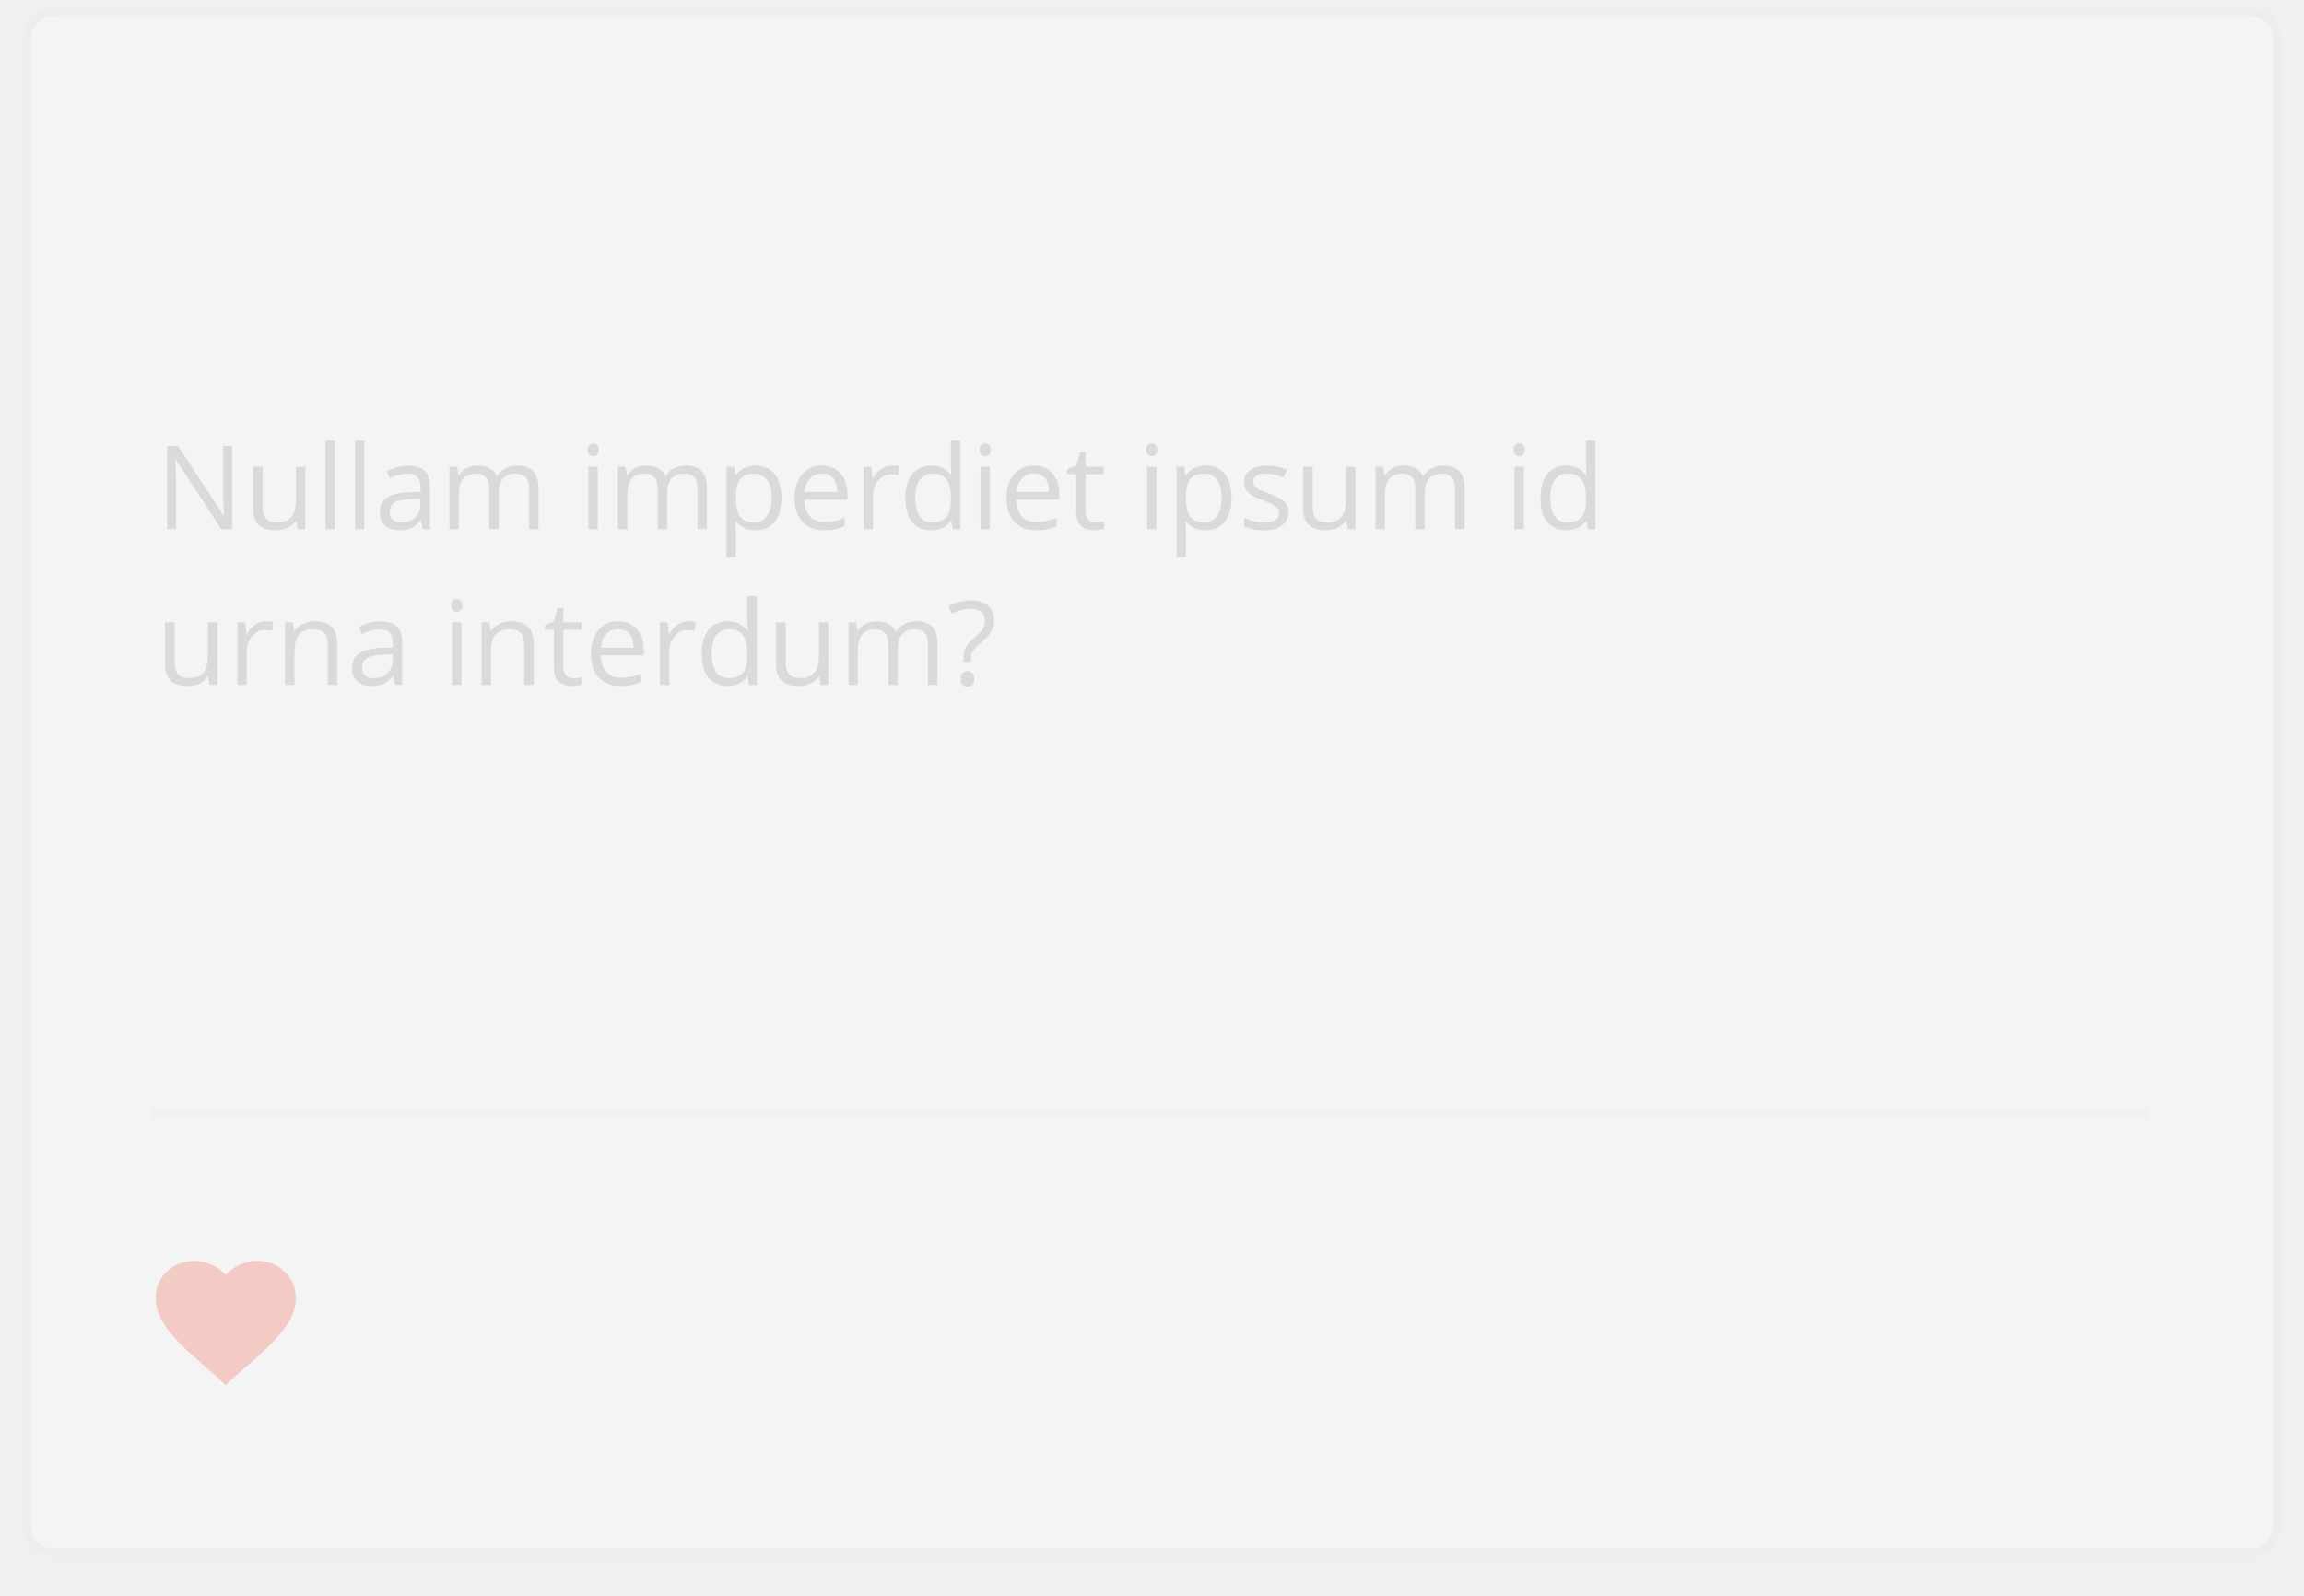
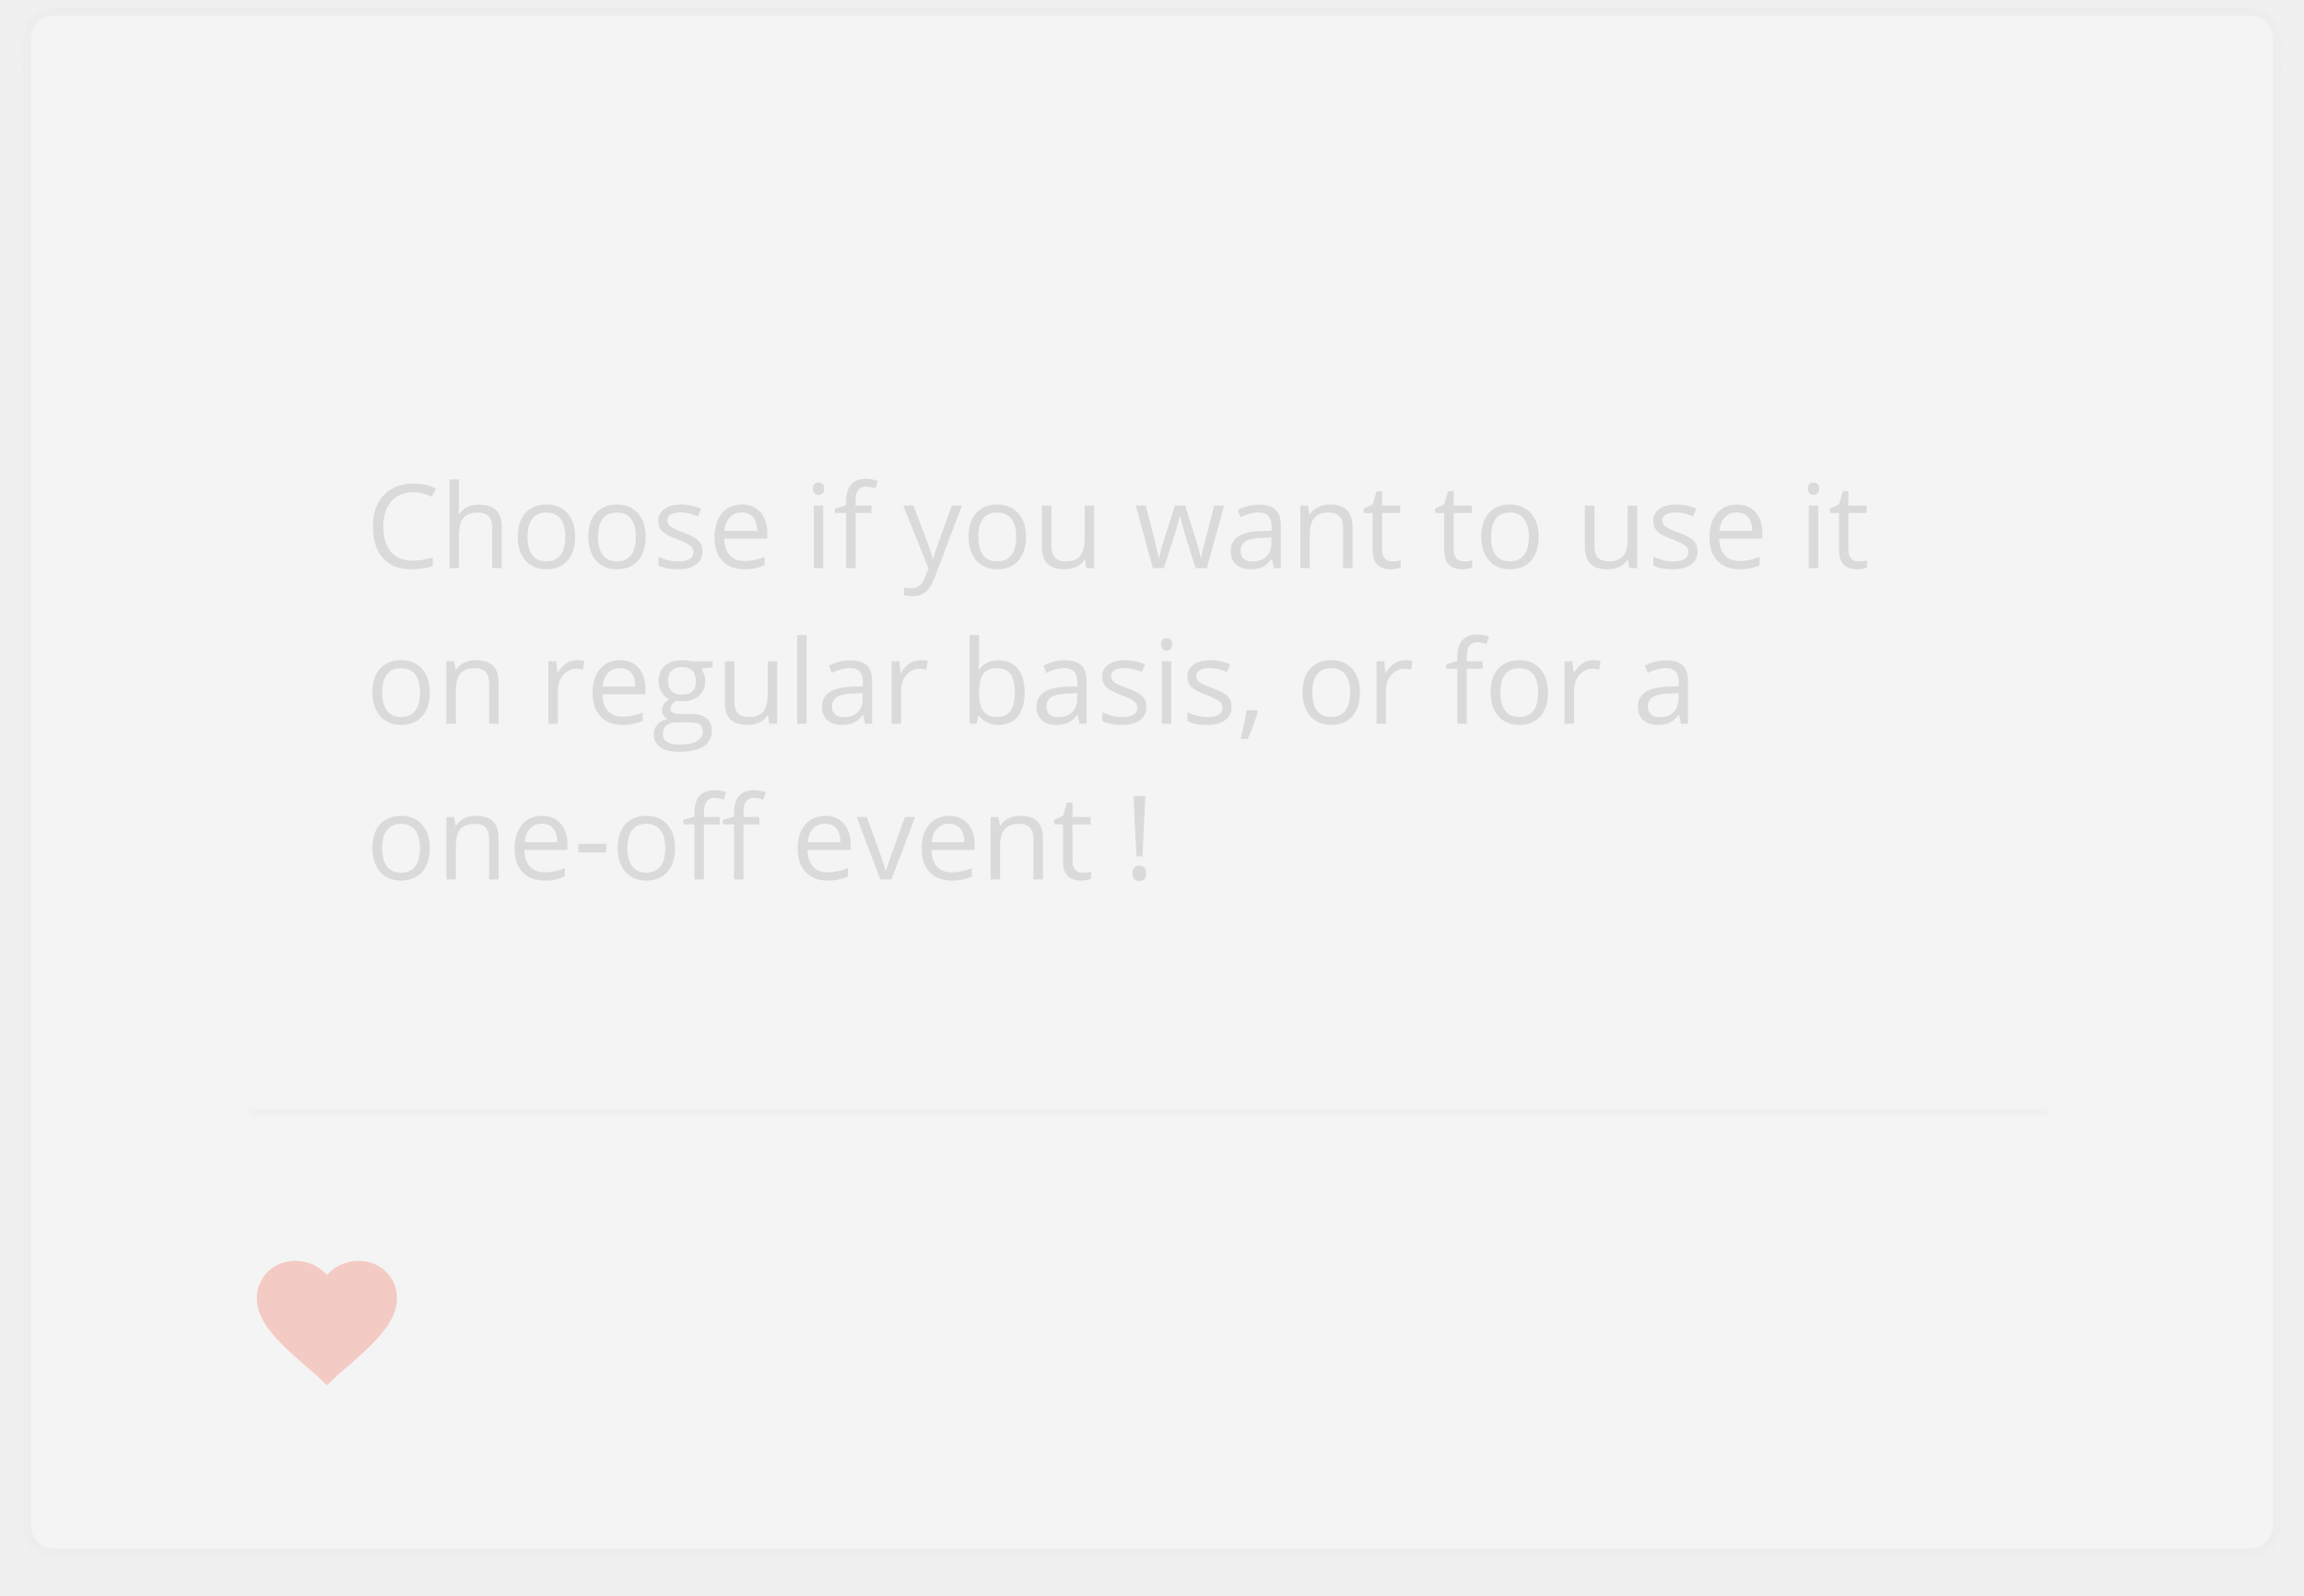
<svg xmlns="http://www.w3.org/2000/svg" xmlns:xlink="http://www.w3.org/1999/xlink" width="296px" height="205px" viewBox="0 0 296 205" version="1.1">
  <defs>
    <rect id="path-1" x="0" y="0" width="290" height="199" rx="4" />
    <filter x="-50%" y="-50%" width="200%" height="200%" filterUnits="objectBoundingBox" id="filter-2">
      <feOffset dx="0" dy="2" in="SourceAlpha" result="shadowOffsetOuter1" />
      <feGaussianBlur stdDeviation="1.5" in="shadowOffsetOuter1" result="shadowBlurOuter1" />
      <feComposite in="shadowBlurOuter1" in2="SourceAlpha" operator="out" result="shadowBlurOuter1" />
      <feColorMatrix values="0 0 0 0 0.929   0 0 0 0 0.929   0 0 0 0 0.929  0 0 0 1 0" type="matrix" in="shadowBlurOuter1" />
    </filter>
    <mask id="mask-3" maskContentUnits="userSpaceOnUse" maskUnits="objectBoundingBox" x="0" y="0" width="290" height="199" fill="white">
      <use xlink:href="#path-1" />
    </mask>
  </defs>
  <g id="Page-1" stroke="none" stroke-width="1" fill="none" fill-rule="evenodd" opacity="0.247">
-     <g id="Desktop-HD" transform="translate(-1006, -824)">
-       <g id="PREMIERE-LAME" transform="translate(-53, 0)">
+     <g id="Desktop-HD" transform="translate(-904, -803)">
+       <g id="PREMIERE-LAME" transform="translate(-155, -21)">
        <g id="Bloc-04" transform="translate(1062, 825)">
          <g id="Fond-Bloc-">
            <use fill="black" fill-opacity="1" filter="url(#filter-2)" xlink:href="#path-1" />
            <use stroke-opacity="0.198" stroke="#657077" mask="url(#mask-3)" stroke-width="2" fill="#FFFFFF" fill-rule="evenodd" xlink:href="#path-1" />
          </g>
-           <text id="Nullam-imperdiet-ips" font-family="OpenSans, Open Sans" font-size="15" font-weight="normal" fill="#949595">
-             <tspan x="17" y="67">Nullam imperdiet ipsum id </tspan>
-             <tspan x="17" y="87">urna interdum?</tspan>
-           </text>
-           <path d="M24.74,175.783 C20.06,171.783 17,169.087 17,165.783 C17,163.087 19.16,161 21.95,161 C23.48,161 25.01,161.696 26,162.826 C26.99,161.696 28.52,161 30.05,161 C32.84,161 35,163.087 35,165.783 C35,169.087 31.94,171.783 27.26,175.783 L26,177 L24.74,175.783 Z" id="Like" fill="#FC573C" />
-           <path d="M17,142 L272.5,142" id="Line" stroke="#F0F0F0" stroke-linecap="square" />
+           <path d="M50.057,62.251 C48.88,62.251 47.951,62.643 47.27,63.427 C46.589,64.211 46.249,65.284 46.249,66.646 C46.249,68.047 46.577,69.13 47.234,69.894 C47.89,70.658 48.827,71.041 50.042,71.041 C50.79,71.041 51.642,70.906 52.599,70.638 L52.599,71.729 C51.856,72.007 50.941,72.146 49.852,72.146 C48.275,72.146 47.058,71.668 46.201,70.711 C45.344,69.754 44.916,68.394 44.916,66.631 C44.916,65.528 45.122,64.561 45.534,63.731 C45.947,62.901 46.543,62.261 47.322,61.812 C48.1,61.363 49.017,61.138 50.072,61.138 C51.195,61.138 52.176,61.343 53.016,61.753 L52.489,62.823 C51.678,62.442 50.868,62.251 50.057,62.251 Z M60.245,72 L60.245,66.807 C60.245,66.153 60.096,65.665 59.798,65.342 C59.5,65.02 59.034,64.859 58.399,64.859 C57.555,64.859 56.938,65.088 56.55,65.547 C56.162,66.006 55.968,66.758 55.968,67.803 L55.968,72 L54.752,72 L54.752,60.604 L55.968,60.604 L55.968,64.053 C55.968,64.468 55.948,64.812 55.909,65.086 L55.982,65.086 C56.222,64.7 56.562,64.396 57.004,64.174 C57.446,63.952 57.95,63.841 58.517,63.841 C59.498,63.841 60.234,64.074 60.725,64.54 C61.216,65.007 61.461,65.748 61.461,66.763 L61.461,72 L60.245,72 Z M70.887,67.979 C70.887,69.288 70.558,70.309 69.898,71.044 C69.239,71.779 68.329,72.146 67.167,72.146 C66.449,72.146 65.812,71.978 65.255,71.641 C64.698,71.304 64.269,70.821 63.966,70.191 C63.663,69.561 63.512,68.824 63.512,67.979 C63.512,66.67 63.839,65.651 64.493,64.921 C65.147,64.191 66.056,63.826 67.218,63.826 C68.341,63.826 69.233,64.2 69.895,64.947 C70.556,65.694 70.887,66.705 70.887,67.979 Z M64.771,67.979 C64.771,69.004 64.977,69.786 65.387,70.323 C65.797,70.86 66.4,71.128 67.196,71.128 C67.992,71.128 68.596,70.861 69.009,70.326 C69.421,69.792 69.627,69.009 69.627,67.979 C69.627,66.958 69.421,66.183 69.009,65.654 C68.596,65.124 67.987,64.859 67.181,64.859 C66.385,64.859 65.785,65.12 65.379,65.643 C64.974,66.165 64.771,66.944 64.771,67.979 Z M79.947,67.979 C79.947,69.288 79.618,70.309 78.958,71.044 C78.299,71.779 77.389,72.146 76.227,72.146 C75.509,72.146 74.872,71.978 74.315,71.641 C73.758,71.304 73.329,70.821 73.026,70.191 C72.723,69.561 72.572,68.824 72.572,67.979 C72.572,66.67 72.899,65.651 73.553,64.921 C74.208,64.191 75.116,63.826 76.278,63.826 C77.401,63.826 78.293,64.2 78.955,64.947 C79.616,65.694 79.947,66.705 79.947,67.979 Z M73.832,67.979 C73.832,69.004 74.037,69.786 74.447,70.323 C74.857,70.86 75.46,71.128 76.256,71.128 C77.052,71.128 77.656,70.861 78.069,70.326 C78.481,69.792 78.688,69.009 78.688,67.979 C78.688,66.958 78.481,66.183 78.069,65.654 C77.656,65.124 77.047,64.859 76.241,64.859 C75.445,64.859 74.845,65.12 74.439,65.643 C74.034,66.165 73.832,66.944 73.832,67.979 Z M87.257,69.81 C87.257,70.557 86.979,71.133 86.422,71.539 C85.865,71.944 85.084,72.146 84.078,72.146 C83.014,72.146 82.184,71.978 81.588,71.641 L81.588,70.513 C81.974,70.708 82.387,70.862 82.829,70.975 C83.271,71.087 83.697,71.143 84.107,71.143 C84.742,71.143 85.23,71.042 85.572,70.839 C85.914,70.636 86.085,70.328 86.085,69.913 C86.085,69.6 85.949,69.333 85.678,69.111 C85.407,68.888 84.879,68.626 84.093,68.323 C83.346,68.045 82.815,67.802 82.5,67.594 C82.185,67.387 81.95,67.151 81.797,66.888 C81.643,66.624 81.566,66.309 81.566,65.943 C81.566,65.289 81.832,64.772 82.364,64.394 C82.896,64.015 83.626,63.826 84.554,63.826 C85.418,63.826 86.263,64.002 87.088,64.354 L86.656,65.342 C85.851,65.01 85.121,64.844 84.466,64.844 C83.89,64.844 83.456,64.935 83.163,65.115 C82.87,65.296 82.723,65.545 82.723,65.862 C82.723,66.077 82.778,66.26 82.888,66.412 C82.998,66.563 83.175,66.707 83.419,66.844 C83.663,66.98 84.132,67.178 84.825,67.437 C85.777,67.784 86.421,68.133 86.755,68.484 C87.09,68.836 87.257,69.278 87.257,69.81 Z M92.625,72.146 C91.439,72.146 90.503,71.785 89.817,71.062 C89.131,70.34 88.788,69.336 88.788,68.052 C88.788,66.758 89.106,65.73 89.743,64.969 C90.381,64.207 91.236,63.826 92.311,63.826 C93.316,63.826 94.112,64.157 94.698,64.819 C95.284,65.48 95.577,66.353 95.577,67.437 L95.577,68.206 L90.047,68.206 C90.072,69.148 90.31,69.864 90.761,70.352 C91.213,70.84 91.849,71.084 92.669,71.084 C93.534,71.084 94.388,70.904 95.233,70.542 L95.233,71.626 C94.803,71.812 94.397,71.945 94.013,72.026 C93.63,72.106 93.167,72.146 92.625,72.146 Z M92.296,64.844 C91.651,64.844 91.137,65.054 90.754,65.474 C90.371,65.894 90.145,66.475 90.077,67.217 L94.273,67.217 C94.273,66.451 94.103,65.864 93.761,65.456 C93.419,65.048 92.931,64.844 92.296,64.844 Z M102.762,72 L101.546,72 L101.546,63.973 L102.762,63.973 L102.762,72 Z M101.444,61.797 C101.444,61.519 101.512,61.315 101.649,61.186 C101.786,61.056 101.957,60.992 102.162,60.992 C102.357,60.992 102.525,61.058 102.667,61.189 C102.809,61.321 102.879,61.524 102.879,61.797 C102.879,62.071 102.809,62.275 102.667,62.409 C102.525,62.543 102.357,62.61 102.162,62.61 C101.957,62.61 101.786,62.543 101.649,62.409 C101.512,62.275 101.444,62.071 101.444,61.797 Z M108.958,64.917 L106.915,64.917 L106.915,72 L105.699,72 L105.699,64.917 L104.264,64.917 L104.264,64.368 L105.699,63.929 L105.699,63.482 C105.699,61.509 106.561,60.523 108.285,60.523 C108.709,60.523 109.208,60.608 109.779,60.779 L109.464,61.753 C108.995,61.602 108.595,61.526 108.263,61.526 C107.804,61.526 107.464,61.679 107.245,61.984 C107.025,62.289 106.915,62.779 106.915,63.453 L106.915,63.973 L108.958,63.973 L108.958,64.917 Z M113.045,63.973 L114.349,63.973 L116.107,68.55 C116.493,69.595 116.732,70.35 116.825,70.813 L116.883,70.813 C116.947,70.564 117.08,70.138 117.282,69.535 C117.485,68.932 118.148,67.078 119.271,63.973 L120.575,63.973 L117.125,73.113 C116.783,74.017 116.384,74.657 115.927,75.036 C115.471,75.414 114.911,75.604 114.247,75.604 C113.875,75.604 113.509,75.562 113.148,75.479 L113.148,74.505 C113.417,74.563 113.717,74.593 114.049,74.593 C114.884,74.593 115.479,74.124 115.836,73.187 L116.283,72.044 L113.045,63.973 Z M128.807,67.979 C128.807,69.288 128.478,70.309 127.818,71.044 C127.159,71.779 126.249,72.146 125.086,72.146 C124.369,72.146 123.731,71.978 123.175,71.641 C122.618,71.304 122.188,70.821 121.886,70.191 C121.583,69.561 121.432,68.824 121.432,67.979 C121.432,66.67 121.759,65.651 122.413,64.921 C123.067,64.191 123.976,63.826 125.138,63.826 C126.261,63.826 127.153,64.2 127.815,64.947 C128.476,65.694 128.807,66.705 128.807,67.979 Z M122.691,67.979 C122.691,69.004 122.896,69.786 123.307,70.323 C123.717,70.86 124.32,71.128 125.116,71.128 C125.912,71.128 126.516,70.861 126.928,70.326 C127.341,69.792 127.547,69.009 127.547,67.979 C127.547,66.958 127.341,66.183 126.928,65.654 C126.516,65.124 125.907,64.859 125.101,64.859 C124.305,64.859 123.705,65.12 123.299,65.643 C122.894,66.165 122.691,66.944 122.691,67.979 Z M132.081,63.973 L132.081,69.18 C132.081,69.834 132.23,70.323 132.528,70.645 C132.826,70.967 133.292,71.128 133.927,71.128 C134.767,71.128 135.381,70.899 135.769,70.44 C136.157,69.981 136.351,69.231 136.351,68.191 L136.351,63.973 L137.567,63.973 L137.567,72 L136.563,72 L136.388,70.923 L136.322,70.923 C136.073,71.319 135.727,71.622 135.285,71.832 C134.844,72.042 134.339,72.146 133.773,72.146 C132.796,72.146 132.065,71.915 131.579,71.451 C131.094,70.987 130.851,70.245 130.851,69.224 L130.851,63.973 L132.081,63.973 Z M150.597,72 L149.125,67.291 C149.032,67.002 148.858,66.348 148.604,65.328 L148.546,65.328 C148.351,66.182 148.18,66.841 148.033,67.305 L146.517,72 L145.111,72 L142.921,63.973 L144.195,63.973 C144.713,65.989 145.107,67.525 145.378,68.58 C145.649,69.634 145.804,70.345 145.843,70.711 L145.902,70.711 C145.956,70.433 146.042,70.073 146.162,69.631 C146.281,69.189 146.385,68.838 146.473,68.58 L147.945,63.973 L149.264,63.973 L150.699,68.58 C150.973,69.419 151.158,70.125 151.256,70.696 L151.314,70.696 C151.334,70.521 151.386,70.25 151.472,69.883 C151.557,69.517 152.066,67.547 152.999,63.973 L154.259,63.973 L152.04,72 L150.597,72 Z M160.646,72 L160.404,70.857 L160.345,70.857 C159.945,71.36 159.546,71.701 159.148,71.879 C158.75,72.057 158.253,72.146 157.657,72.146 C156.861,72.146 156.238,71.941 155.786,71.531 C155.334,71.121 155.108,70.538 155.108,69.781 C155.108,68.16 156.405,67.31 158.998,67.232 L160.36,67.188 L160.36,66.69 C160.36,66.06 160.224,65.595 159.953,65.295 C159.682,64.994 159.249,64.844 158.653,64.844 C157.984,64.844 157.228,65.049 156.383,65.459 L156.009,64.529 C156.405,64.314 156.838,64.146 157.309,64.024 C157.781,63.902 158.253,63.841 158.727,63.841 C159.684,63.841 160.393,64.053 160.854,64.478 C161.316,64.903 161.546,65.584 161.546,66.521 L161.546,72 L160.646,72 Z M157.899,71.143 C158.656,71.143 159.25,70.936 159.682,70.521 C160.115,70.105 160.331,69.524 160.331,68.777 L160.331,68.052 L159.115,68.104 C158.148,68.138 157.451,68.288 157.024,68.554 C156.596,68.82 156.383,69.234 156.383,69.795 C156.383,70.235 156.516,70.569 156.782,70.799 C157.048,71.028 157.42,71.143 157.899,71.143 Z M169.544,72 L169.544,66.807 C169.544,66.153 169.396,65.665 169.098,65.342 C168.8,65.02 168.333,64.859 167.699,64.859 C166.859,64.859 166.244,65.086 165.853,65.54 C165.462,65.994 165.267,66.744 165.267,67.789 L165.267,72 L164.051,72 L164.051,63.973 L165.04,63.973 L165.238,65.071 L165.296,65.071 C165.545,64.676 165.895,64.369 166.344,64.152 C166.793,63.935 167.293,63.826 167.845,63.826 C168.812,63.826 169.54,64.059 170.028,64.526 C170.516,64.992 170.76,65.738 170.76,66.763 L170.76,72 L169.544,72 Z M175.851,71.143 C176.065,71.143 176.273,71.127 176.473,71.095 C176.673,71.064 176.832,71.031 176.949,70.997 L176.949,71.927 C176.817,71.99 176.623,72.043 176.367,72.084 C176.111,72.126 175.88,72.146 175.675,72.146 C174.122,72.146 173.346,71.329 173.346,69.693 L173.346,64.917 L172.196,64.917 L172.196,64.332 L173.346,63.826 L173.858,62.112 L174.562,62.112 L174.562,63.973 L176.891,63.973 L176.891,64.917 L174.562,64.917 L174.562,69.642 C174.562,70.125 174.676,70.496 174.906,70.755 C175.135,71.014 175.45,71.143 175.851,71.143 Z M185.042,71.143 C185.257,71.143 185.465,71.127 185.665,71.095 C185.865,71.064 186.024,71.031 186.141,70.997 L186.141,71.927 C186.009,71.99 185.815,72.043 185.559,72.084 C185.302,72.126 185.072,72.146 184.867,72.146 C183.314,72.146 182.538,71.329 182.538,69.693 L182.538,64.917 L181.388,64.917 L181.388,64.332 L182.538,63.826 L183.05,62.112 L183.753,62.112 L183.753,63.973 L186.083,63.973 L186.083,64.917 L183.753,64.917 L183.753,69.642 C183.753,70.125 183.868,70.496 184.098,70.755 C184.327,71.014 184.642,71.143 185.042,71.143 Z M194.674,67.979 C194.674,69.288 194.344,70.309 193.685,71.044 C193.026,71.779 192.115,72.146 190.953,72.146 C190.235,72.146 189.598,71.978 189.042,71.641 C188.485,71.304 188.055,70.821 187.752,70.191 C187.45,69.561 187.298,68.824 187.298,67.979 C187.298,66.67 187.625,65.651 188.28,64.921 C188.934,64.191 189.842,63.826 191.004,63.826 C192.127,63.826 193.02,64.2 193.681,64.947 C194.343,65.694 194.674,66.705 194.674,67.979 Z M188.558,67.979 C188.558,69.004 188.763,69.786 189.173,70.323 C189.583,70.86 190.187,71.128 190.982,71.128 C191.778,71.128 192.383,70.861 192.795,70.326 C193.208,69.792 193.414,69.009 193.414,67.979 C193.414,66.958 193.208,66.183 192.795,65.654 C192.383,65.124 191.773,64.859 190.968,64.859 C190.172,64.859 189.571,65.12 189.166,65.643 C188.761,66.165 188.558,66.944 188.558,67.979 Z M201.844,63.973 L201.844,69.18 C201.844,69.834 201.993,70.323 202.291,70.645 C202.589,70.967 203.055,71.128 203.69,71.128 C204.53,71.128 205.144,70.899 205.532,70.44 C205.92,69.981 206.114,69.231 206.114,68.191 L206.114,63.973 L207.33,63.973 L207.33,72 L206.327,72 L206.151,70.923 L206.085,70.923 C205.836,71.319 205.49,71.622 205.049,71.832 C204.607,72.042 204.103,72.146 203.536,72.146 C202.56,72.146 201.828,71.915 201.343,71.451 C200.857,70.987 200.614,70.245 200.614,69.224 L200.614,63.973 L201.844,63.973 Z M215.086,69.81 C215.086,70.557 214.808,71.133 214.251,71.539 C213.695,71.944 212.914,72.146 211.908,72.146 C210.843,72.146 210.013,71.978 209.417,71.641 L209.417,70.513 C209.803,70.708 210.217,70.862 210.659,70.975 C211.101,71.087 211.527,71.143 211.937,71.143 C212.572,71.143 213.06,71.042 213.402,70.839 C213.744,70.636 213.915,70.328 213.915,69.913 C213.915,69.6 213.779,69.333 213.508,69.111 C213.237,68.888 212.708,68.626 211.922,68.323 C211.175,68.045 210.644,67.802 210.329,67.594 C210.014,67.387 209.78,67.151 209.626,66.888 C209.472,66.624 209.396,66.309 209.396,65.943 C209.396,65.289 209.662,64.772 210.194,64.394 C210.726,64.015 211.456,63.826 212.384,63.826 C213.248,63.826 214.093,64.002 214.918,64.354 L214.486,65.342 C213.68,65.01 212.95,64.844 212.296,64.844 C211.72,64.844 211.285,64.935 210.992,65.115 C210.699,65.296 210.553,65.545 210.553,65.862 C210.553,66.077 210.608,66.26 210.718,66.412 C210.827,66.563 211.004,66.707 211.249,66.844 C211.493,66.98 211.961,67.178 212.655,67.437 C213.607,67.784 214.25,68.133 214.585,68.484 C214.919,68.836 215.086,69.278 215.086,69.81 Z M220.455,72.146 C219.269,72.146 218.332,71.785 217.646,71.062 C216.96,70.34 216.617,69.336 216.617,68.052 C216.617,66.758 216.936,65.73 217.573,64.969 C218.21,64.207 219.066,63.826 220.14,63.826 C221.146,63.826 221.942,64.157 222.528,64.819 C223.114,65.48 223.407,66.353 223.407,67.437 L223.407,68.206 L217.877,68.206 C217.901,69.148 218.139,69.864 218.591,70.352 C219.043,70.84 219.679,71.084 220.499,71.084 C221.363,71.084 222.218,70.904 223.062,70.542 L223.062,71.626 C222.633,71.812 222.226,71.945 221.843,72.026 C221.46,72.106 220.997,72.146 220.455,72.146 Z M220.125,64.844 C219.481,64.844 218.967,65.054 218.584,65.474 C218.2,65.894 217.975,66.475 217.906,67.217 L222.103,67.217 C222.103,66.451 221.932,65.864 221.59,65.456 C221.249,65.048 220.76,64.844 220.125,64.844 Z M230.592,72 L229.376,72 L229.376,63.973 L230.592,63.973 L230.592,72 Z M229.273,61.797 C229.273,61.519 229.342,61.315 229.479,61.186 C229.615,61.056 229.786,60.992 229.991,60.992 C230.187,60.992 230.355,61.058 230.497,61.189 C230.638,61.321 230.709,61.524 230.709,61.797 C230.709,62.071 230.638,62.275 230.497,62.409 C230.355,62.543 230.187,62.61 229.991,62.61 C229.786,62.61 229.615,62.543 229.479,62.409 C229.342,62.275 229.273,62.071 229.273,61.797 Z M235.763,71.143 C235.978,71.143 236.185,71.127 236.385,71.095 C236.585,71.064 236.744,71.031 236.861,70.997 L236.861,71.927 C236.729,71.99 236.535,72.043 236.279,72.084 C236.023,72.126 235.792,72.146 235.587,72.146 C234.034,72.146 233.258,71.329 233.258,69.693 L233.258,64.917 L232.108,64.917 L232.108,64.332 L233.258,63.826 L233.771,62.112 L234.474,62.112 L234.474,63.973 L236.803,63.973 L236.803,64.917 L234.474,64.917 L234.474,69.642 C234.474,70.125 234.588,70.496 234.818,70.755 C235.047,71.014 235.362,71.143 235.763,71.143 Z M52.218,87.979 C52.218,89.288 51.888,90.309 51.229,91.044 C50.57,91.779 49.659,92.146 48.497,92.146 C47.779,92.146 47.142,91.978 46.585,91.641 C46.029,91.304 45.599,90.821 45.296,90.191 C44.994,89.561 44.842,88.824 44.842,87.979 C44.842,86.67 45.169,85.651 45.824,84.921 C46.478,84.191 47.386,83.826 48.548,83.826 C49.671,83.826 50.564,84.2 51.225,84.947 C51.887,85.694 52.218,86.705 52.218,87.979 Z M46.102,87.979 C46.102,89.004 46.307,89.786 46.717,90.323 C47.127,90.86 47.73,91.128 48.526,91.128 C49.322,91.128 49.927,90.861 50.339,90.326 C50.752,89.792 50.958,89.009 50.958,87.979 C50.958,86.958 50.752,86.183 50.339,85.654 C49.927,85.124 49.317,84.859 48.512,84.859 C47.716,84.859 47.115,85.12 46.71,85.643 C46.305,86.165 46.102,86.944 46.102,87.979 Z M59.842,92 L59.842,86.807 C59.842,86.153 59.693,85.665 59.396,85.342 C59.098,85.02 58.631,84.859 57.997,84.859 C57.157,84.859 56.542,85.086 56.151,85.54 C55.76,85.994 55.565,86.744 55.565,87.789 L55.565,92 L54.349,92 L54.349,83.973 L55.338,83.973 L55.536,85.071 L55.594,85.071 C55.843,84.676 56.192,84.369 56.642,84.152 C57.091,83.935 57.591,83.826 58.143,83.826 C59.11,83.826 59.837,84.059 60.326,84.526 C60.814,84.992 61.058,85.738 61.058,86.763 L61.058,92 L59.842,92 Z M71.114,83.826 C71.471,83.826 71.791,83.855 72.074,83.914 L71.905,85.042 C71.573,84.969 71.28,84.932 71.026,84.932 C70.377,84.932 69.822,85.196 69.36,85.723 C68.899,86.25 68.668,86.907 68.668,87.693 L68.668,92 L67.452,92 L67.452,83.973 L68.456,83.973 L68.595,85.459 L68.653,85.459 C68.951,84.937 69.31,84.534 69.73,84.251 C70.15,83.968 70.611,83.826 71.114,83.826 Z M76.966,92.146 C75.78,92.146 74.844,91.785 74.157,91.062 C73.471,90.34 73.128,89.336 73.128,88.052 C73.128,86.758 73.447,85.73 74.084,84.969 C74.721,84.207 75.577,83.826 76.651,83.826 C77.657,83.826 78.453,84.157 79.039,84.819 C79.625,85.48 79.918,86.353 79.918,87.437 L79.918,88.206 L74.388,88.206 C74.413,89.148 74.651,89.864 75.102,90.352 C75.554,90.84 76.19,91.084 77.01,91.084 C77.875,91.084 78.729,90.904 79.574,90.542 L79.574,91.626 C79.144,91.812 78.738,91.945 78.354,92.026 C77.971,92.106 77.508,92.146 76.966,92.146 Z M76.637,84.844 C75.992,84.844 75.478,85.054 75.095,85.474 C74.712,85.894 74.486,86.475 74.417,87.217 L78.614,87.217 C78.614,86.451 78.443,85.864 78.102,85.456 C77.76,85.048 77.271,84.844 76.637,84.844 Z M88.561,83.973 L88.561,84.742 L87.074,84.917 C87.21,85.088 87.333,85.312 87.44,85.588 C87.547,85.864 87.601,86.175 87.601,86.521 C87.601,87.308 87.333,87.935 86.795,88.404 C86.258,88.873 85.521,89.107 84.583,89.107 C84.344,89.107 84.12,89.087 83.91,89.048 C83.392,89.322 83.133,89.666 83.133,90.081 C83.133,90.301 83.224,90.463 83.404,90.568 C83.585,90.673 83.895,90.726 84.334,90.726 L85.755,90.726 C86.625,90.726 87.292,90.909 87.759,91.275 C88.225,91.641 88.458,92.173 88.458,92.872 C88.458,93.76 88.102,94.438 87.389,94.904 C86.676,95.37 85.636,95.604 84.269,95.604 C83.219,95.604 82.409,95.408 81.841,95.018 C81.272,94.627 80.987,94.075 80.987,93.362 C80.987,92.874 81.144,92.452 81.456,92.095 C81.769,91.739 82.208,91.497 82.774,91.37 C82.569,91.277 82.397,91.133 82.258,90.938 C82.119,90.743 82.049,90.516 82.049,90.257 C82.049,89.964 82.127,89.708 82.284,89.488 C82.44,89.268 82.687,89.056 83.023,88.851 C82.608,88.68 82.27,88.389 82.009,87.979 C81.748,87.569 81.617,87.1 81.617,86.573 C81.617,85.694 81.881,85.016 82.408,84.54 C82.936,84.064 83.683,83.826 84.649,83.826 C85.069,83.826 85.448,83.875 85.785,83.973 L88.561,83.973 Z M82.159,93.348 C82.159,93.782 82.342,94.112 82.708,94.336 C83.075,94.561 83.6,94.673 84.283,94.673 C85.304,94.673 86.059,94.521 86.55,94.216 C87.041,93.91 87.286,93.497 87.286,92.974 C87.286,92.54 87.152,92.238 86.883,92.07 C86.615,91.901 86.109,91.817 85.367,91.817 L83.91,91.817 C83.358,91.817 82.928,91.949 82.621,92.212 C82.313,92.476 82.159,92.854 82.159,93.348 Z M82.818,86.543 C82.818,87.105 82.977,87.53 83.294,87.818 C83.612,88.106 84.054,88.25 84.62,88.25 C85.807,88.25 86.4,87.674 86.4,86.521 C86.4,85.315 85.799,84.712 84.598,84.712 C84.027,84.712 83.587,84.866 83.28,85.174 C82.972,85.481 82.818,85.938 82.818,86.543 Z M91.351,83.973 L91.351,89.18 C91.351,89.834 91.5,90.323 91.798,90.645 C92.096,90.967 92.562,91.128 93.197,91.128 C94.037,91.128 94.651,90.899 95.039,90.44 C95.427,89.981 95.621,89.231 95.621,88.191 L95.621,83.973 L96.837,83.973 L96.837,92 L95.833,92 L95.658,90.923 L95.592,90.923 C95.343,91.319 94.997,91.622 94.555,91.832 C94.114,92.042 93.609,92.146 93.043,92.146 C92.066,92.146 91.335,91.915 90.849,91.451 C90.364,90.987 90.121,90.245 90.121,89.224 L90.121,83.973 L91.351,83.973 Z M100.631,92 L99.415,92 L99.415,80.604 L100.631,80.604 L100.631,92 Z M108.146,92 L107.904,90.857 L107.845,90.857 C107.445,91.36 107.046,91.701 106.648,91.879 C106.25,92.057 105.753,92.146 105.157,92.146 C104.361,92.146 103.738,91.941 103.286,91.531 C102.834,91.121 102.608,90.538 102.608,89.781 C102.608,88.16 103.905,87.31 106.498,87.232 L107.86,87.188 L107.86,86.69 C107.86,86.06 107.724,85.595 107.453,85.295 C107.182,84.994 106.749,84.844 106.153,84.844 C105.484,84.844 104.728,85.049 103.883,85.459 L103.509,84.529 C103.905,84.314 104.338,84.146 104.809,84.024 C105.281,83.902 105.753,83.841 106.227,83.841 C107.184,83.841 107.893,84.053 108.354,84.478 C108.816,84.903 109.046,85.584 109.046,86.521 L109.046,92 L108.146,92 Z M105.399,91.143 C106.156,91.143 106.75,90.936 107.182,90.521 C107.615,90.105 107.831,89.524 107.831,88.777 L107.831,88.052 L106.615,88.104 C105.648,88.138 104.951,88.288 104.524,88.554 C104.096,88.82 103.883,89.234 103.883,89.795 C103.883,90.235 104.016,90.569 104.282,90.799 C104.548,91.028 104.92,91.143 105.399,91.143 Z M115.213,83.826 C115.57,83.826 115.89,83.855 116.173,83.914 L116.004,85.042 C115.672,84.969 115.379,84.932 115.125,84.932 C114.476,84.932 113.921,85.196 113.459,85.723 C112.998,86.25 112.767,86.907 112.767,87.693 L112.767,92 L111.551,92 L111.551,83.973 L112.555,83.973 L112.694,85.459 L112.752,85.459 C113.05,84.937 113.409,84.534 113.829,84.251 C114.249,83.968 114.71,83.826 115.213,83.826 Z M125.306,83.841 C126.361,83.841 127.18,84.201 127.763,84.921 C128.347,85.641 128.639,86.661 128.639,87.979 C128.639,89.297 128.344,90.322 127.756,91.052 C127.168,91.781 126.351,92.146 125.306,92.146 C124.784,92.146 124.306,92.05 123.874,91.857 C123.442,91.664 123.08,91.368 122.787,90.967 L122.699,90.967 L122.442,92 L121.571,92 L121.571,80.604 L122.787,80.604 L122.787,83.372 C122.787,83.992 122.767,84.549 122.728,85.042 L122.787,85.042 C123.353,84.241 124.193,83.841 125.306,83.841 Z M125.13,84.859 C124.3,84.859 123.702,85.097 123.336,85.573 C122.97,86.049 122.787,86.851 122.787,87.979 C122.787,89.107 122.975,89.914 123.351,90.4 C123.727,90.886 124.33,91.128 125.16,91.128 C125.907,91.128 126.463,90.856 126.83,90.312 C127.196,89.767 127.379,88.985 127.379,87.964 C127.379,86.919 127.196,86.141 126.83,85.628 C126.463,85.115 125.897,84.859 125.13,84.859 Z M135.699,92 L135.458,90.857 L135.399,90.857 C134.999,91.36 134.599,91.701 134.201,91.879 C133.803,92.057 133.307,92.146 132.711,92.146 C131.915,92.146 131.291,91.941 130.84,91.531 C130.388,91.121 130.162,90.538 130.162,89.781 C130.162,88.16 131.458,87.31 134.051,87.232 L135.414,87.188 L135.414,86.69 C135.414,86.06 135.278,85.595 135.007,85.295 C134.736,84.994 134.303,84.844 133.707,84.844 C133.038,84.844 132.281,85.049 131.437,85.459 L131.063,84.529 C131.458,84.314 131.892,84.146 132.363,84.024 C132.834,83.902 133.307,83.841 133.78,83.841 C134.737,83.841 135.447,84.053 135.908,84.478 C136.369,84.903 136.6,85.584 136.6,86.521 L136.6,92 L135.699,92 Z M132.953,91.143 C133.709,91.143 134.304,90.936 134.736,90.521 C135.168,90.105 135.384,89.524 135.384,88.777 L135.384,88.052 L134.168,88.104 C133.202,88.138 132.505,88.288 132.077,88.554 C131.65,88.82 131.437,89.234 131.437,89.795 C131.437,90.235 131.57,90.569 131.836,90.799 C132.102,91.028 132.474,91.143 132.953,91.143 Z M144.283,89.81 C144.283,90.557 144.005,91.133 143.448,91.539 C142.892,91.944 142.11,92.146 141.104,92.146 C140.04,92.146 139.21,91.978 138.614,91.641 L138.614,90.513 C139,90.708 139.414,90.862 139.856,90.975 C140.298,91.087 140.724,91.143 141.134,91.143 C141.769,91.143 142.257,91.042 142.599,90.839 C142.94,90.636 143.111,90.328 143.111,89.913 C143.111,89.6 142.976,89.333 142.705,89.111 C142.434,88.888 141.905,88.626 141.119,88.323 C140.372,88.045 139.841,87.802 139.526,87.594 C139.211,87.387 138.977,87.151 138.823,86.888 C138.669,86.624 138.592,86.309 138.592,85.943 C138.592,85.289 138.858,84.772 139.391,84.394 C139.923,84.015 140.653,83.826 141.581,83.826 C142.445,83.826 143.29,84.002 144.115,84.354 L143.683,85.342 C142.877,85.01 142.147,84.844 141.493,84.844 C140.917,84.844 140.482,84.935 140.189,85.115 C139.896,85.296 139.75,85.545 139.75,85.862 C139.75,86.077 139.804,86.26 139.914,86.412 C140.024,86.563 140.201,86.707 140.445,86.844 C140.689,86.98 141.158,87.178 141.852,87.437 C142.804,87.784 143.447,88.133 143.781,88.484 C144.116,88.836 144.283,89.278 144.283,89.81 Z M147.477,92 L146.261,92 L146.261,83.973 L147.477,83.973 L147.477,92 Z M146.158,81.797 C146.158,81.519 146.227,81.315 146.363,81.186 C146.5,81.056 146.671,80.992 146.876,80.992 C147.071,80.992 147.24,81.058 147.381,81.189 C147.523,81.321 147.594,81.524 147.594,81.797 C147.594,82.071 147.523,82.275 147.381,82.409 C147.24,82.543 147.071,82.61 146.876,82.61 C146.671,82.61 146.5,82.543 146.363,82.409 C146.227,82.275 146.158,82.071 146.158,81.797 Z M155.233,89.81 C155.233,90.557 154.955,91.133 154.398,91.539 C153.841,91.944 153.06,92.146 152.054,92.146 C150.99,92.146 150.16,91.978 149.564,91.641 L149.564,90.513 C149.95,90.708 150.364,90.862 150.805,90.975 C151.247,91.087 151.673,91.143 152.083,91.143 C152.718,91.143 153.207,91.042 153.548,90.839 C153.89,90.636 154.061,90.328 154.061,89.913 C154.061,89.6 153.926,89.333 153.655,89.111 C153.384,88.888 152.855,88.626 152.069,88.323 C151.322,88.045 150.791,87.802 150.476,87.594 C150.161,87.387 149.927,87.151 149.773,86.888 C149.619,86.624 149.542,86.309 149.542,85.943 C149.542,85.289 149.808,84.772 150.34,84.394 C150.873,84.015 151.603,83.826 152.53,83.826 C153.395,83.826 154.239,84.002 155.064,84.354 L154.632,85.342 C153.827,85.01 153.097,84.844 152.442,84.844 C151.866,84.844 151.432,84.935 151.139,85.115 C150.846,85.296 150.699,85.545 150.699,85.862 C150.699,86.077 150.754,86.26 150.864,86.412 C150.974,86.563 151.151,86.707 151.395,86.844 C151.639,86.98 152.108,87.178 152.801,87.437 C153.753,87.784 154.397,88.133 154.731,88.484 C155.066,88.836 155.233,89.278 155.233,89.81 Z M158.485,90.257 L158.595,90.425 C158.468,90.914 158.285,91.481 158.045,92.128 C157.806,92.775 157.557,93.377 157.298,93.934 L156.383,93.934 C156.515,93.426 156.66,92.798 156.819,92.051 C156.977,91.304 157.088,90.706 157.152,90.257 L158.485,90.257 Z M171.712,87.979 C171.712,89.288 171.383,90.309 170.724,91.044 C170.064,91.779 169.154,92.146 167.992,92.146 C167.274,92.146 166.637,91.978 166.08,91.641 C165.523,91.304 165.094,90.821 164.791,90.191 C164.488,89.561 164.337,88.824 164.337,87.979 C164.337,86.67 164.664,85.651 165.318,84.921 C165.973,84.191 166.881,83.826 168.043,83.826 C169.166,83.826 170.058,84.2 170.72,84.947 C171.382,85.694 171.712,86.705 171.712,87.979 Z M165.597,87.979 C165.597,89.004 165.802,89.786 166.212,90.323 C166.622,90.86 167.225,91.128 168.021,91.128 C168.817,91.128 169.421,90.861 169.834,90.326 C170.246,89.792 170.453,89.009 170.453,87.979 C170.453,86.958 170.246,86.183 169.834,85.654 C169.421,85.124 168.812,84.859 168.006,84.859 C167.21,84.859 166.61,85.12 166.205,85.643 C165.799,86.165 165.597,86.944 165.597,87.979 Z M177.506,83.826 C177.862,83.826 178.182,83.855 178.465,83.914 L178.297,85.042 C177.965,84.969 177.672,84.932 177.418,84.932 C176.769,84.932 176.213,85.196 175.752,85.723 C175.29,86.25 175.06,86.907 175.06,87.693 L175.06,92 L173.844,92 L173.844,83.973 L174.847,83.973 L174.986,85.459 L175.045,85.459 C175.343,84.937 175.702,84.534 176.122,84.251 C176.542,83.968 177.003,83.826 177.506,83.826 Z M187.481,84.917 L185.438,84.917 L185.438,92 L184.222,92 L184.222,84.917 L182.787,84.917 L182.787,84.368 L184.222,83.929 L184.222,83.482 C184.222,81.509 185.084,80.523 186.808,80.523 C187.232,80.523 187.73,80.608 188.302,80.779 L187.987,81.753 C187.518,81.602 187.118,81.526 186.786,81.526 C186.327,81.526 185.987,81.679 185.768,81.984 C185.548,82.289 185.438,82.779 185.438,83.453 L185.438,83.973 L187.481,83.973 L187.481,84.917 Z M195.875,87.979 C195.875,89.288 195.545,90.309 194.886,91.044 C194.227,91.779 193.316,92.146 192.154,92.146 C191.437,92.146 190.799,91.978 190.243,91.641 C189.686,91.304 189.256,90.821 188.954,90.191 C188.651,89.561 188.5,88.824 188.5,87.979 C188.5,86.67 188.827,85.651 189.481,84.921 C190.135,84.191 191.043,83.826 192.206,83.826 C193.329,83.826 194.221,84.2 194.883,84.947 C195.544,85.694 195.875,86.705 195.875,87.979 Z M189.759,87.979 C189.759,89.004 189.964,89.786 190.375,90.323 C190.785,90.86 191.388,91.128 192.184,91.128 C192.979,91.128 193.584,90.861 193.996,90.326 C194.409,89.792 194.615,89.009 194.615,87.979 C194.615,86.958 194.409,86.183 193.996,85.654 C193.584,85.124 192.975,84.859 192.169,84.859 C191.373,84.859 190.772,85.12 190.367,85.643 C189.962,86.165 189.759,86.944 189.759,87.979 Z M201.668,83.826 C202.025,83.826 202.345,83.855 202.628,83.914 L202.459,85.042 C202.127,84.969 201.834,84.932 201.581,84.932 C200.931,84.932 200.376,85.196 199.914,85.723 C199.453,86.25 199.222,86.907 199.222,87.693 L199.222,92 L198.006,92 L198.006,83.973 L199.01,83.973 L199.149,85.459 L199.208,85.459 C199.505,84.937 199.864,84.534 200.284,84.251 C200.704,83.968 201.166,83.826 201.668,83.826 Z M212.962,92 L212.721,90.857 L212.662,90.857 C212.262,91.36 211.863,91.701 211.465,91.879 C211.067,92.057 210.57,92.146 209.974,92.146 C209.178,92.146 208.554,91.941 208.103,91.531 C207.651,91.121 207.425,90.538 207.425,89.781 C207.425,88.16 208.722,87.31 211.314,87.232 L212.677,87.188 L212.677,86.69 C212.677,86.06 212.541,85.595 212.27,85.295 C211.999,84.994 211.566,84.844 210.97,84.844 C210.301,84.844 209.544,85.049 208.7,85.459 L208.326,84.529 C208.722,84.314 209.155,84.146 209.626,84.024 C210.097,83.902 210.57,83.841 211.043,83.841 C212,83.841 212.71,84.053 213.171,84.478 C213.633,84.903 213.863,85.584 213.863,86.521 L213.863,92 L212.962,92 Z M210.216,91.143 C210.973,91.143 211.567,90.936 211.999,90.521 C212.431,90.105 212.647,89.524 212.647,88.777 L212.647,88.052 L211.432,88.104 C210.465,88.138 209.768,88.288 209.341,88.554 C208.913,88.82 208.7,89.234 208.7,89.795 C208.7,90.235 208.833,90.569 209.099,90.799 C209.365,91.028 209.737,91.143 210.216,91.143 Z M52.218,107.979 C52.218,109.288 51.888,110.309 51.229,111.044 C50.57,111.779 49.659,112.146 48.497,112.146 C47.779,112.146 47.142,111.978 46.585,111.641 C46.029,111.304 45.599,110.821 45.296,110.191 C44.994,109.561 44.842,108.824 44.842,107.979 C44.842,106.67 45.169,105.651 45.824,104.921 C46.478,104.191 47.386,103.826 48.548,103.826 C49.671,103.826 50.564,104.2 51.225,104.947 C51.887,105.694 52.218,106.705 52.218,107.979 Z M46.102,107.979 C46.102,109.004 46.307,109.786 46.717,110.323 C47.127,110.86 47.73,111.128 48.526,111.128 C49.322,111.128 49.927,110.861 50.339,110.326 C50.752,109.792 50.958,109.009 50.958,107.979 C50.958,106.958 50.752,106.183 50.339,105.654 C49.927,105.124 49.317,104.859 48.512,104.859 C47.716,104.859 47.115,105.12 46.71,105.643 C46.305,106.165 46.102,106.944 46.102,107.979 Z M59.842,112 L59.842,106.807 C59.842,106.153 59.693,105.665 59.396,105.342 C59.098,105.02 58.631,104.859 57.997,104.859 C57.157,104.859 56.542,105.086 56.151,105.54 C55.76,105.994 55.565,106.744 55.565,107.789 L55.565,112 L54.349,112 L54.349,103.973 L55.338,103.973 L55.536,105.071 L55.594,105.071 C55.843,104.676 56.192,104.369 56.642,104.152 C57.091,103.935 57.591,103.826 58.143,103.826 C59.11,103.826 59.837,104.059 60.326,104.526 C60.814,104.992 61.058,105.738 61.058,106.763 L61.058,112 L59.842,112 Z M66.947,112.146 C65.76,112.146 64.824,111.785 64.138,111.062 C63.452,110.34 63.109,109.336 63.109,108.052 C63.109,106.758 63.427,105.73 64.065,104.969 C64.702,104.207 65.558,103.826 66.632,103.826 C67.638,103.826 68.434,104.157 69.02,104.819 C69.605,105.48 69.898,106.353 69.898,107.437 L69.898,108.206 L64.369,108.206 C64.393,109.148 64.631,109.864 65.083,110.352 C65.534,110.84 66.17,111.084 66.991,111.084 C67.855,111.084 68.709,110.904 69.554,110.542 L69.554,111.626 C69.125,111.812 68.718,111.945 68.335,112.026 C67.951,112.106 67.489,112.146 66.947,112.146 Z M66.617,104.844 C65.973,104.844 65.459,105.054 65.075,105.474 C64.692,105.894 64.466,106.475 64.398,107.217 L68.595,107.217 C68.595,106.451 68.424,105.864 68.082,105.456 C67.74,105.048 67.252,104.844 66.617,104.844 Z M71.297,108.536 L71.297,107.422 L74.894,107.422 L74.894,108.536 L71.297,108.536 Z M83.727,107.979 C83.727,109.288 83.397,110.309 82.738,111.044 C82.079,111.779 81.168,112.146 80.006,112.146 C79.288,112.146 78.651,111.978 78.094,111.641 C77.538,111.304 77.108,110.821 76.805,110.191 C76.502,109.561 76.351,108.824 76.351,107.979 C76.351,106.67 76.678,105.651 77.333,104.921 C77.987,104.191 78.895,103.826 80.057,103.826 C81.18,103.826 82.073,104.2 82.734,104.947 C83.396,105.694 83.727,106.705 83.727,107.979 Z M77.611,107.979 C77.611,109.004 77.816,109.786 78.226,110.323 C78.636,110.86 79.239,111.128 80.035,111.128 C80.831,111.128 81.435,110.861 81.848,110.326 C82.261,109.792 82.467,109.009 82.467,107.979 C82.467,106.958 82.261,106.183 81.848,105.654 C81.435,105.124 80.826,104.859 80.021,104.859 C79.225,104.859 78.624,105.12 78.219,105.643 C77.813,106.165 77.611,106.944 77.611,107.979 Z M94.559,104.917 L92.516,104.917 L92.516,112 L91.3,112 L91.3,104.917 L89.864,104.917 L89.864,104.368 L91.3,103.929 L91.3,103.482 C91.3,101.509 92.162,100.523 93.885,100.523 C94.31,100.523 94.808,100.608 95.379,100.779 L95.064,101.753 C94.596,101.602 94.195,101.526 93.863,101.526 C93.404,101.526 93.065,101.679 92.845,101.984 C92.625,102.289 92.516,102.779 92.516,103.453 L92.516,103.973 L94.559,103.973 L94.559,104.917 Z M89.476,104.917 L87.433,104.917 L87.433,112 L86.217,112 L86.217,104.917 L84.781,104.917 L84.781,104.368 L86.217,103.929 L86.217,103.482 C86.217,101.509 87.079,100.523 88.802,100.523 C89.227,100.523 89.725,100.608 90.296,100.779 L89.981,101.753 C89.513,101.602 89.112,101.526 88.78,101.526 C88.321,101.526 87.982,101.679 87.762,101.984 C87.542,102.289 87.433,102.779 87.433,103.453 L87.433,103.973 L89.476,103.973 L89.476,104.917 Z M103.319,112.146 C102.132,112.146 101.196,111.785 100.51,111.062 C99.824,110.34 99.481,109.336 99.481,108.052 C99.481,106.758 99.8,105.73 100.437,104.969 C101.074,104.207 101.93,103.826 103.004,103.826 C104.01,103.826 104.806,104.157 105.392,104.819 C105.978,105.48 106.271,106.353 106.271,107.437 L106.271,108.206 L100.741,108.206 C100.765,109.148 101.003,109.864 101.455,110.352 C101.906,110.84 102.542,111.084 103.363,111.084 C104.227,111.084 105.082,110.904 105.926,110.542 L105.926,111.626 C105.497,111.812 105.09,111.945 104.707,112.026 C104.323,112.106 103.861,112.146 103.319,112.146 Z M102.989,104.844 C102.345,104.844 101.831,105.054 101.448,105.474 C101.064,105.894 100.838,106.475 100.77,107.217 L104.967,107.217 C104.967,106.451 104.796,105.864 104.454,105.456 C104.112,105.048 103.624,104.844 102.989,104.844 Z M110.101,112 L107.054,103.973 L108.358,103.973 L110.086,108.733 C110.477,109.847 110.707,110.569 110.775,110.901 L110.833,110.901 C110.887,110.643 111.057,110.107 111.343,109.294 C111.628,108.481 112.269,106.707 113.265,103.973 L114.569,103.973 L111.522,112 L110.101,112 Z M119.249,112.146 C118.062,112.146 117.126,111.785 116.44,111.062 C115.754,110.34 115.411,109.336 115.411,108.052 C115.411,106.758 115.73,105.73 116.367,104.969 C117.004,104.207 117.86,103.826 118.934,103.826 C119.94,103.826 120.736,104.157 121.322,104.819 C121.908,105.48 122.201,106.353 122.201,107.437 L122.201,108.206 L116.671,108.206 C116.695,109.148 116.933,109.864 117.385,110.352 C117.837,110.84 118.473,111.084 119.293,111.084 C120.157,111.084 121.012,110.904 121.856,110.542 L121.856,111.626 C121.427,111.812 121.02,111.945 120.637,112.026 C120.254,112.106 119.791,112.146 119.249,112.146 Z M118.919,104.844 C118.275,104.844 117.761,105.054 117.378,105.474 C116.994,105.894 116.769,106.475 116.7,107.217 L120.897,107.217 C120.897,106.451 120.726,105.864 120.384,105.456 C120.042,105.048 119.554,104.844 118.919,104.844 Z M129.767,112 L129.767,106.807 C129.767,106.153 129.618,105.665 129.32,105.342 C129.022,105.02 128.556,104.859 127.921,104.859 C127.081,104.859 126.466,105.086 126.075,105.54 C125.685,105.994 125.489,106.744 125.489,107.789 L125.489,112 L124.273,112 L124.273,103.973 L125.262,103.973 L125.46,105.071 L125.519,105.071 C125.768,104.676 126.117,104.369 126.566,104.152 C127.015,103.935 127.516,103.826 128.067,103.826 C129.034,103.826 129.762,104.059 130.25,104.526 C130.738,104.992 130.982,105.738 130.982,106.763 L130.982,112 L129.767,112 Z M136.073,111.143 C136.288,111.143 136.495,111.127 136.695,111.095 C136.896,111.064 137.054,111.031 137.171,110.997 L137.171,111.927 C137.04,111.99 136.845,112.043 136.589,112.084 C136.333,112.126 136.102,112.146 135.897,112.146 C134.344,112.146 133.568,111.329 133.568,109.693 L133.568,104.917 L132.418,104.917 L132.418,104.332 L133.568,103.826 L134.081,102.112 L134.784,102.112 L134.784,103.973 L137.113,103.973 L137.113,104.917 L134.784,104.917 L134.784,109.642 C134.784,110.125 134.898,110.496 135.128,110.755 C135.357,111.014 135.672,111.143 136.073,111.143 Z M143.771,109.048 L143.001,109.048 L142.628,101.292 L144.144,101.292 L143.771,109.048 Z M142.496,111.224 C142.496,110.56 142.789,110.228 143.375,110.228 C143.658,110.228 143.877,110.313 144.031,110.484 C144.184,110.655 144.261,110.901 144.261,111.224 C144.261,111.536 144.183,111.779 144.027,111.952 C143.871,112.126 143.653,112.212 143.375,112.212 C143.121,112.212 142.911,112.135 142.745,111.982 C142.579,111.828 142.496,111.575 142.496,111.224 Z" id="Choose-if-you-want-t" fill="#949595" />
+           <path d="M37.74,175.783 C33.06,171.783 30,169.087 30,165.783 C30,163.087 32.16,161 34.95,161 C36.48,161 38.01,161.696 39,162.826 C39.99,161.696 41.52,161 43.05,161 C45.84,161 48,163.087 48,165.783 C48,169.087 44.94,171.783 40.26,175.783 L39,177 L37.74,175.783 Z" id="Like" fill="#FC573C" />
+           <path d="M29.499,142 L259.505,142" id="Line" stroke="#F0F0F0" stroke-linecap="square" />
        </g>
      </g>
    </g>
  </g>
</svg>
